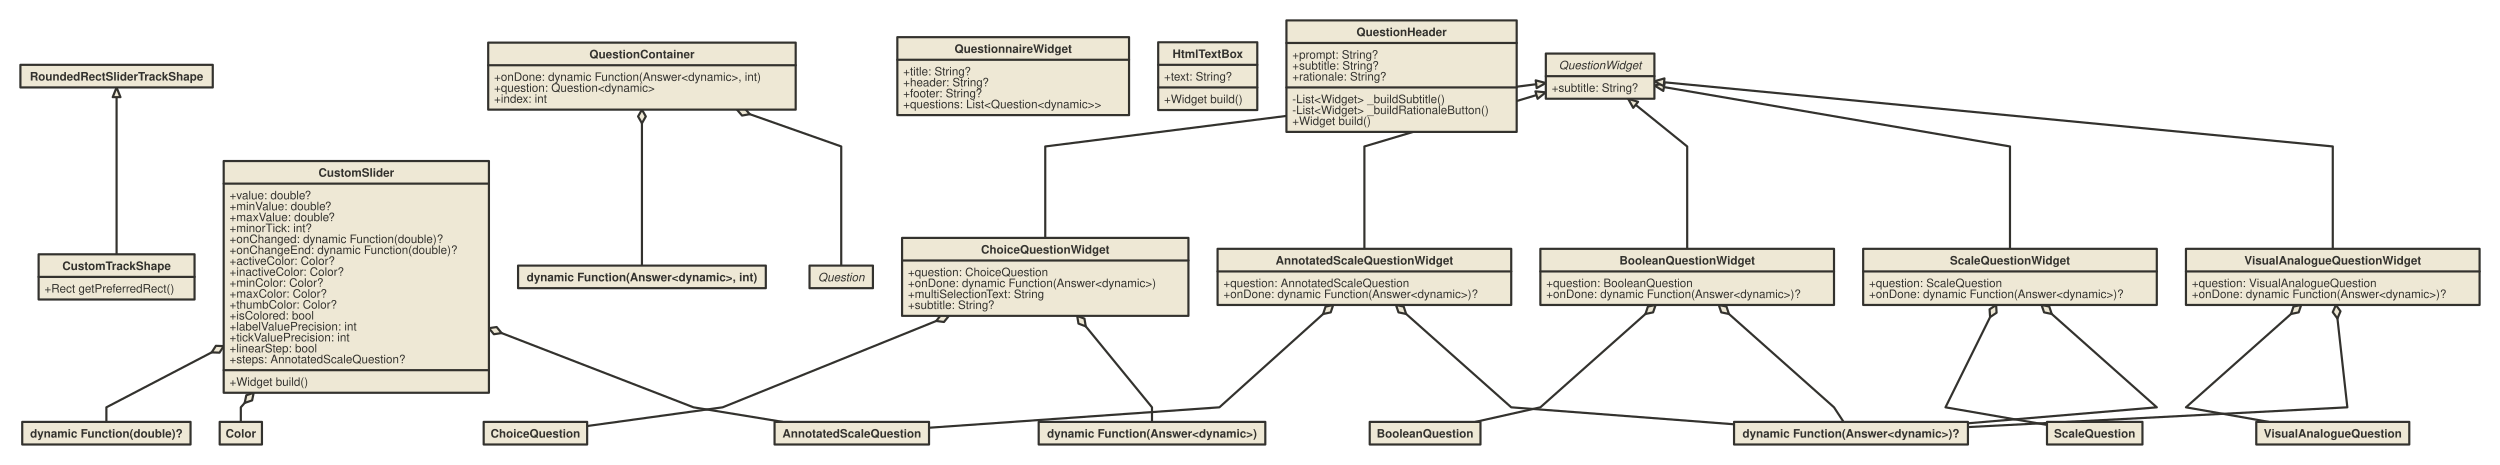
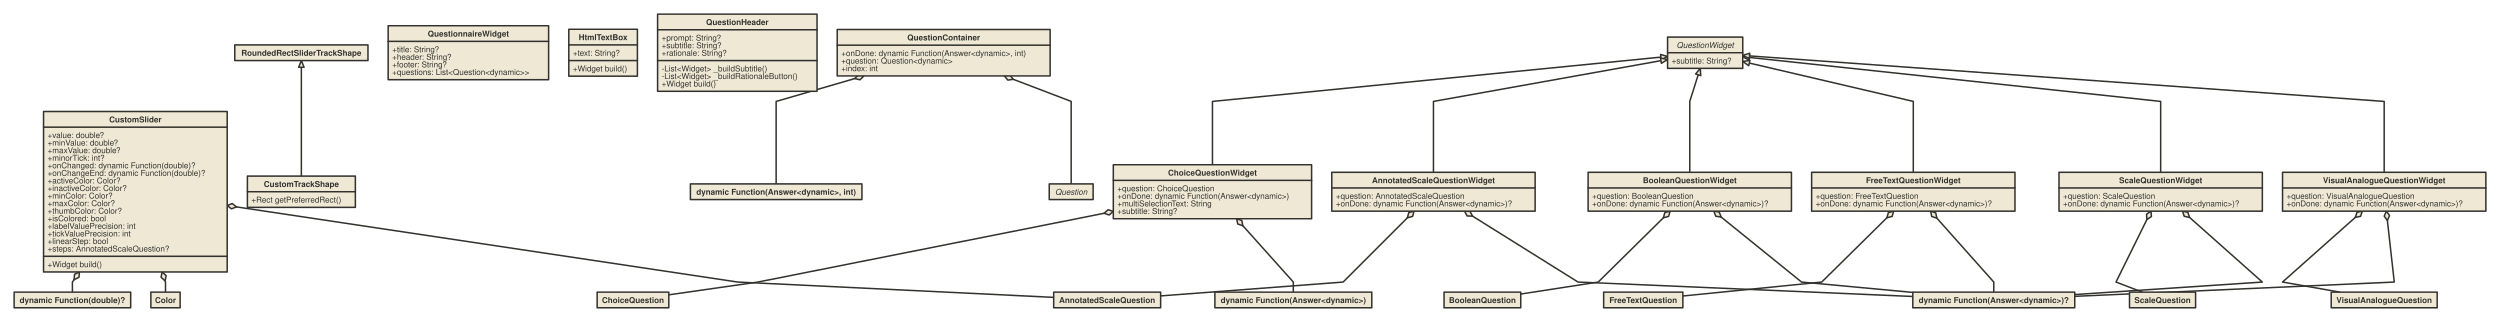
- <svg xmlns="http://www.w3.org/2000/svg" version="1.1" baseProfile="full" width="3431.0" height="638.0" viewbox="0 0 3431 638">
+ <svg xmlns="http://www.w3.org/2000/svg" version="1.1" baseProfile="full" width="4954.8" height="638.0" viewbox="0 0 4954.75 638">
  <g stroke-width="1.0" text-align="left" font="12pt Helvetica, Arial, sans-serif" font-size="12pt" font-family="Helvetica" font-weight="bold" font-style="normal">
    <g font-family="Helvetica" font-size="12pt" font-weight="bold" font-style="normal" stroke-width="3.0" stroke-linejoin="round" stroke-linecap="round" stroke="#33322E">
      <g stroke="transparent" fill="transparent">
-         <rect x="0.0" y="0.0" height="638.0" width="3431.0" stroke="none" />
+         <rect x="0.0" y="0.0" height="638.0" width="4954.8" stroke="none" />
      </g>
      <g transform="translate(8, 8)" fill="#33322E">
        <g transform="translate(20, 20)" fill="#eee8d5" font-family="Helvetica" font-size="12pt" font-weight="normal" font-style="normal">
-           <path d="M1256.9 412.5 L963.75 531 L777.75 556.693 L777.8 556.7 " fill="none" />
-           <g fill="#eee8d5">
-             <path d="M1267.5 413.9 L1256.9 412.5 L1263.5 404.1 L1274.2 405.5 Z" />
-           </g>
-           <path d="M1462.1 419.9 L1553 531 L1553 551 L1553.0 551.0 " fill="none" />
-           <g fill="#eee8d5">
-             <path d="M1460.3 409.3 L1462.1 419.9 L1452.1 416.1 L1450.3 405.5 Z" />
-           </g>
-           <path d="M2080.3 87.6 L1406.5 173 L1406.5 298.5 L1406.5 298.5 " fill="none" />
-           <path d="M2080.9 92.9 L2080.3 87.6 L2079.6 82.3 L2093.5 85.9 Z" />
-           <path d="M262.5 455.6 L118 531 L118 551 L118.0 551.0 " fill="none" />
-           <g fill="#eee8d5">
-             <path d="M273.2 456.0 L262.5 455.6 L268.3 446.6 L279.0 447.0 Z" />
-           </g>
-           <path d="M307.8 525.0 L302.5 531 L302.5 551 L302.5 551.0 " fill="none" />
-           <g fill="#eee8d5">
-             <path d="M318.0 521.5 L307.8 525.0 L310.0 514.5 L320.2 511.0 Z" />
-           </g>
-           <path d="M660.4 429.1 L923.75 531 L1046.144 551 L1046.1 551.0 " fill="none" />
-           <g fill="#eee8d5">
-             <path d="M653.6 420.8 L660.4 429.1 L649.8 430.7 L643.0 422.4 Z" />
-           </g>
-           <path d="M132.0 105.3 L132 173 L132 321 L132.0 321.0 " fill="none" />
-           <path d="M137.3 105.3 L132.0 105.3 L126.7 105.3 L132.0 92.0 Z" />
-           <path d="M853.0 141.2 L853 173 L853 336.5 L853.0 336.5 " fill="none" />
-           <g fill="#eee8d5">
-             <path d="M858.3 131.8 L853.0 141.2 L847.7 131.8 L853.0 122.5 Z" />
-           </g>
-           <path d="M1001.0 128.7 L1126.5 173 L1126.5 336.5 L1126.5 336.5 " fill="none" />
-           <g fill="#eee8d5">
-             <path d="M993.9 120.6 L1001.0 128.7 L990.4 130.6 L983.4 122.5 Z" />
-           </g>
-           <path d="M1787.8 403.0 L1645.5 531 L1247 559.041 L1247.0 559.0 " fill="none" />
-           <g fill="#eee8d5">
-             <path d="M1798.3 400.7 L1787.8 403.0 L1791.2 392.8 L1801.7 390.5 Z" />
-           </g>
-           <path d="M1901.8 402.9 L2046 531 L2351.75 554.28 L2351.8 554.3 " fill="none" />
-           <g fill="#eee8d5">
-             <path d="M1898.4 392.7 L1901.8 402.9 L1891.3 400.7 L1887.8 390.5 Z" />
-           </g>
-           <path d="M2080.7 102.5 L1844.5 173 L1844.5 313.5 L1844.5 313.5 " fill="none" />
-           <path d="M2082.2 107.6 L2080.7 102.5 L2079.2 97.4 L2093.5 98.7 Z" />
-           <path d="M2230.2 402.9 L2086 531 L1996.845 551 L1996.8 551.0 " fill="none" />
-           <g fill="#eee8d5">
-             <path d="M2240.7 400.7 L2230.2 402.9 L2233.6 392.7 L2244.2 390.5 Z" />
-           </g>
-           <path d="M2344.8 402.9 L2489 531 L2502.099 551 L2502.1 551.0 " fill="none" />
-           <g fill="#eee8d5">
-             <path d="M2341.4 392.7 L2344.8 402.9 L2334.3 400.7 L2330.8 390.5 Z" />
-           </g>
-           <path d="M2216.8 115.9 L2287.5 173 L2287.5 313.5 L2287.5 313.5 " fill="none" />
-           <path d="M2220.1 111.7 L2216.8 115.9 L2213.4 120.0 L2206.4 107.5 Z" />
-           <path d="M2703.2 407.2 L2642 531 L2781.25 555.143 L2781.3 555.1 " fill="none" />
-           <g fill="#eee8d5">
-             <path d="M2712.1 401.2 L2703.2 407.2 L2702.5 396.5 L2711.5 390.5 Z" />
-           </g>
-           <path d="M2787.8 402.9 L2932 531 L2672.75 552.926 L2672.8 552.9 " fill="none" />
-           <g fill="#eee8d5">
-             <path d="M2784.4 392.7 L2787.8 402.9 L2777.3 400.7 L2773.8 390.5 Z" />
-           </g>
-           <path d="M2255.6 91.5 L2730.5 173 L2730.5 313.5 L2730.5 313.5 " fill="none" />
-           <path d="M2256.5 86.3 L2255.6 91.5 L2254.7 96.8 L2242.5 89.3 Z" />
-           <path d="M3116.2 402.9 L2972 531 L3085.521 551 L3085.5 551.0 " fill="none" />
-           <g fill="#eee8d5">
-             <path d="M3126.7 400.7 L3116.2 402.9 L3119.6 392.7 L3130.2 390.5 Z" />
-           </g>
-           <path d="M3179.9 409.1 L3193.5 531 L2672.75 558.136 L2672.8 558.1 " fill="none" />
-           <g fill="#eee8d5">
-             <path d="M3184.1 399.2 L3179.9 409.1 L3173.5 400.4 L3177.8 390.5 Z" />
-           </g>
-           <path d="M2255.8 84.9 L3173.5 173 L3173.5 313.5 L3173.5 313.5 " fill="none" />
-           <path d="M2256.3 79.6 L2255.8 84.9 L2255.3 90.2 L2242.5 83.6 Z" />
-           <g data-name="ChoiceQuestionWidget">
-             <g fill="#eee8d5" stroke="#33322E" data-name="ChoiceQuestionWidget">
-               <rect x="1210.0" y="298.5" height="107.0" width="393.0" data-name="ChoiceQuestionWidget" />
-               <path d="M1210.0 329.5 L1603.0 329.5" fill="none" data-name="ChoiceQuestionWidget" />
-             </g>
-             <g transform="translate(1210, 298.5)" font-family="Helvetica" font-size="12pt" font-weight="bold" font-style="normal" data-name="ChoiceQuestionWidget">
-               <g transform="translate(8, 8)" fill="#33322E" text-align="center" data-name="ChoiceQuestionWidget">
-                 <text x="188.5" y="13.5" stroke="none" text-anchor="middle" data-name="ChoiceQuestionWidget">ChoiceQuestionWidget</text>
-               </g>
-             </g>
-             <g transform="translate(1210, 329.5)" font-family="Helvetica" font-size="12pt" font-weight="normal" font-style="normal" data-name="ChoiceQuestionWidget">
-               <g transform="translate(8, 8)" fill="#33322E" text-align="left" data-name="ChoiceQuestionWidget">
-                 <text x="0.0" y="13.5" stroke="none" data-name="ChoiceQuestionWidget">+question: ChoiceQuestion</text>
-                 <text x="0.0" y="28.5" stroke="none" data-name="ChoiceQuestionWidget">+onDone: dynamic Function(Answer&lt;dynamic&gt;)</text>
-                 <text x="0.0" y="43.5" stroke="none" data-name="ChoiceQuestionWidget">+multiSelectionText: String</text>
-                 <text x="0.0" y="58.5" stroke="none" data-name="ChoiceQuestionWidget">+subtitle: String?</text>
-               </g>
-             </g>
-           </g>
-           <g data-name="ChoiceQuestion">
-             <g fill="#eee8d5" stroke="#33322E" data-name="ChoiceQuestion">
-               <rect x="635.8" y="551.0" height="31.0" width="142.0" data-name="ChoiceQuestion" />
-             </g>
-             <g transform="translate(635.75, 551)" font-family="Helvetica" font-size="12pt" font-weight="bold" font-style="normal" data-name="ChoiceQuestion">
-               <g transform="translate(8, 8)" fill="#33322E" text-align="center" data-name="ChoiceQuestion">
-                 <text x="63.0" y="13.5" stroke="none" text-anchor="middle" data-name="ChoiceQuestion">ChoiceQuestion</text>
-               </g>
-             </g>
-           </g>
-           <g data-name="dynamic Function(Answer&lt;dynamic&gt;)">
-             <g fill="#eee8d5" stroke="#33322E" data-name="dynamic Function(Answer&lt;dynamic&gt;)">
-               <rect x="1397.5" y="551.0" height="31.0" width="311.0" data-name="dynamic Function(Answer&lt;dynamic&gt;)" />
-             </g>
-             <g transform="translate(1397.5, 551)" font-family="Helvetica" font-size="12pt" font-weight="bold" font-style="normal" data-name="dynamic Function(Answer&lt;dynamic&gt;)">
-               <g transform="translate(8, 8)" fill="#33322E" text-align="center" data-name="dynamic Function(Answer&lt;dynamic&gt;)">
-                 <text x="147.5" y="13.5" stroke="none" text-anchor="middle" data-name="dynamic Function(Answer&lt;dynamic&gt;)">dynamic Function(Answer&lt;dynamic&gt;)</text>
-               </g>
-             </g>
-           </g>
-           <g data-name="QuestionWidget">
-             <g fill="#eee8d5" stroke="#33322E" data-name="QuestionWidget">
-               <rect x="2093.5" y="45.5" height="62.0" width="149.0" data-name="QuestionWidget" />
-               <path d="M2093.5 76.5 L2242.5 76.5" fill="none" data-name="QuestionWidget" />
-             </g>
-             <g transform="translate(2093.5, 45.5)" font-family="Helvetica" font-size="12pt" font-weight="normal" font-style="italic" data-name="QuestionWidget">
-               <g transform="translate(8, 8)" fill="#33322E" text-align="center" data-name="QuestionWidget">
-                 <text x="66.5" y="13.5" stroke="none" text-anchor="middle" data-name="QuestionWidget">QuestionWidget</text>
-               </g>
-             </g>
-             <g transform="translate(2093.5, 76.5)" font-family="Helvetica" font-size="12pt" font-weight="normal" font-style="normal" data-name="QuestionWidget">
-               <g transform="translate(8, 8)" fill="#33322E" text-align="left" data-name="QuestionWidget">
-                 <text x="0.0" y="13.5" stroke="none" data-name="QuestionWidget">+subtitle: String?</text>
-               </g>
-             </g>
-           </g>
+           <path d="M118.8 526.3 L115.5 531 L115.5 551 L115.5 551.0 " fill="none" />
+           <g fill="#eee8d5">
+             <path d="M128.5 521.7 L118.8 526.3 L119.7 515.6 L129.4 511.0 Z" />
+           </g>
+           <path d="M299.2 528.7 L300 531 L300 551 L300.0 551.0 " fill="none" />
+           <g fill="#eee8d5">
+             <path d="M301.3 518.2 L299.2 528.7 L291.2 521.5 L293.3 511.0 Z" />
+           </g>
+           <path d="M440.7 382.1 L1434 531 L2060.25 561.361 L2060.3 561.4 " fill="none" />
+           <g fill="#eee8d5">
+             <path d="M432.3 375.4 L440.7 382.1 L430.7 385.9 L422.3 379.3 Z" />
+           </g>
+           <path d="M569.3 105.3 L569.25 173 L569.25 321 L569.3 321.0 " fill="none" />
+           <path d="M574.6 105.3 L569.3 105.3 L563.9 105.3 L569.3 92.0 Z" />
+           <path d="M1666.1 127.7 L1510.25 173 L1510.25 336.5 L1510.3 336.5 " fill="none" />
+           <g fill="#eee8d5">
+             <path d="M1676.5 130.2 L1666.1 127.7 L1673.5 120.0 L1684.0 122.5 Z" />
+           </g>
+           <path d="M1980.2 129.2 L2095 173 L2095 336.5 L2095.0 336.5 " fill="none" />
+           <g fill="#eee8d5">
+             <path d="M1973.4 120.8 L1980.2 129.2 L1969.5 130.8 L1962.7 122.5 Z" />
+           </g>
+           <path d="M2160.2 394.7 L1474 531 L1297.5 556.316 L1297.5 556.3 " fill="none" />
+           <g fill="#eee8d5">
+             <path d="M2170.4 398.1 L2160.2 394.7 L2168.3 387.6 L2178.5 391.0 Z" />
+           </g>
+           <path d="M2435.3 419.4 L2535.25 531 L2535.25 551 L2535.3 551.0 " fill="none" />
+           <g fill="#eee8d5">
+             <path d="M2433.1 408.9 L2435.3 419.4 L2425.1 416.0 L2422.9 405.5 Z" />
+           </g>
+           <path d="M3263.7 85.2 L2375 173 L2375 298.5 L2375.0 298.5 " fill="none" />
+           <path d="M3264.3 90.5 L3263.7 85.2 L3263.2 79.9 L3277.0 83.9 Z" />
+           <path d="M2761.3 403.7 L2634 531 L2272.25 558.455 L2272.3 558.5 " fill="none" />
+           <g fill="#eee8d5">
+             <path d="M2771.7 400.9 L2761.3 403.7 L2764.1 393.3 L2774.5 390.5 Z" />
+           </g>
+           <path d="M2890.5 400.4 L3099.5 531 L3763 559.585 L3763.0 559.6 " fill="none" />
+           <g fill="#eee8d5">
+             <path d="M2885.4 390.9 L2890.5 400.4 L2879.7 400.0 L2874.6 390.5 Z" />
+           </g>
+           <path d="M3263.9 92.2 L2813 173 L2813 313.5 L2813.0 313.5 " fill="none" />
+           <path d="M3264.8 97.5 L3263.9 92.2 L3262.9 87.0 L3277.0 89.9 Z" />
+           <path d="M3268.7 403.6 L3139.5 531 L2986 554.744 L2986.0 554.7 " fill="none" />
+           <g fill="#eee8d5">
+             <path d="M3279.1 400.9 L3268.7 403.6 L3271.6 393.3 L3282.0 390.5 Z" />
+           </g>
+           <path d="M3383.2 402.2 L3542.5 531 L3763 551.545 L3763.0 551.5 " fill="none" />
+           <g fill="#eee8d5">
+             <path d="M3379.3 392.2 L3383.2 402.2 L3372.5 400.5 L3368.6 390.5 Z" />
+           </g>
+           <path d="M3337.7 120.2 L3321 173 L3321 313.5 L3321.0 313.5 " fill="none" />
+           <path d="M3342.8 121.8 L3337.7 120.2 L3332.6 118.6 L3341.7 107.5 Z" />
+           <path d="M3711.7 403.6 L3582.5 531 L3307.25 558.622 L3307.3 558.6 " fill="none" />
+           <g fill="#eee8d5">
+             <path d="M3722.1 400.9 L3711.7 403.6 L3714.6 393.3 L3725.0 390.5 Z" />
+           </g>
+           <path d="M3810.7 404.4 L3923.5 531 L3923.5 551 L3923.5 551.0 " fill="none" />
+           <g fill="#eee8d5">
+             <path d="M3808.5 393.9 L3810.7 404.4 L3800.5 401.0 L3798.3 390.5 Z" />
+           </g>
+           <path d="M3439.0 97.0 L3764 173 L3764 313.5 L3764.0 313.5 " fill="none" />
+           <path d="M3440.2 91.8 L3439.0 97.0 L3437.8 102.2 L3426.0 93.9 Z" />
+           <path d="M4226.9 407.2 L4165.75 531 L4217.722 551 L4217.7 551.0 " fill="none" />
+           <g fill="#eee8d5">
+             <path d="M4235.9 401.2 L4226.9 407.2 L4226.3 396.5 L4235.2 390.5 Z" />
+           </g>
+           <path d="M4311.5 402.9 L4455.75 531 L4084 555.795 L4084.0 555.8 " fill="none" />
+           <g fill="#eee8d5">
+             <path d="M4308.1 392.7 L4311.5 402.9 L4301.0 400.7 L4297.6 390.5 Z" />
+           </g>
+           <path d="M3439.3 85.9 L4254.25 173 L4254.25 313.5 L4254.3 313.5 " fill="none" />
+           <path d="M3439.8 80.6 L3439.3 85.9 L3438.7 91.2 L3426.0 84.5 Z" />
+           <path d="M4640.0 402.9 L4495.75 531 L4609.271 551 L4609.3 551.0 " fill="none" />
+           <g fill="#eee8d5">
+             <path d="M4650.5 400.7 L4640.0 402.9 L4643.4 392.7 L4653.9 390.5 Z" />
+           </g>
+           <path d="M4703.6 409.1 L4717.25 531 L4084 559.322 L4084.0 559.3 " fill="none" />
+           <g fill="#eee8d5">
+             <path d="M4707.9 399.2 L4703.6 409.1 L4697.3 400.4 L4701.6 390.5 Z" />
+           </g>
+           <path d="M3439.3 82.8 L4697.25 173 L4697.25 313.5 L4697.3 313.5 " fill="none" />
+           <path d="M3439.7 77.5 L3439.3 82.8 L3438.9 88.1 L3426.0 81.8 Z" />
          <g data-name="CustomSlider">
            <g fill="#eee8d5" stroke="#33322E" data-name="CustomSlider">
-               <rect x="279.0" y="193.0" height="318.0" width="364.0" data-name="CustomSlider" />
-               <path d="M279.0 224.0 L643.0 224.0" fill="none" data-name="CustomSlider" />
-               <path d="M279.0 480.0 L643.0 480.0" fill="none" data-name="CustomSlider" />
-             </g>
-             <g transform="translate(279, 193)" font-family="Helvetica" font-size="12pt" font-weight="bold" font-style="normal" data-name="CustomSlider">
+               <rect x="58.3" y="193.0" height="318.0" width="364.0" data-name="CustomSlider" />
+               <path d="M58.3 224.0 L422.3 224.0" fill="none" data-name="CustomSlider" />
+               <path d="M58.3 480.0 L422.3 480.0" fill="none" data-name="CustomSlider" />
+             </g>
+             <g transform="translate(58.25, 193)" font-family="Helvetica" font-size="12pt" font-weight="bold" font-style="normal" data-name="CustomSlider">
              <g transform="translate(8, 8)" fill="#33322E" text-align="center" data-name="CustomSlider">
                <text x="174.0" y="13.5" stroke="none" text-anchor="middle" data-name="CustomSlider">CustomSlider</text>
              </g>
            </g>
-             <g transform="translate(279, 224)" font-family="Helvetica" font-size="12pt" font-weight="normal" font-style="normal" data-name="CustomSlider">
+             <g transform="translate(58.25, 224)" font-family="Helvetica" font-size="12pt" font-weight="normal" font-style="normal" data-name="CustomSlider">
              <g transform="translate(8, 8)" fill="#33322E" text-align="left" data-name="CustomSlider">
                <text x="0.0" y="13.5" stroke="none" data-name="CustomSlider">+value: double?</text>
                <text x="0.0" y="28.5" stroke="none" data-name="CustomSlider">+minValue: double?</text>
                <text x="0.0" y="43.5" stroke="none" data-name="CustomSlider">+maxValue: double?</text>
                <text x="0.0" y="58.5" stroke="none" data-name="CustomSlider">+minorTick: int?</text>
                <text x="0.0" y="73.5" stroke="none" data-name="CustomSlider">+onChanged: dynamic Function(double)?</text>
                <text x="0.0" y="88.5" stroke="none" data-name="CustomSlider">+onChangeEnd: dynamic Function(double)?</text>
                <text x="0.0" y="103.5" stroke="none" data-name="CustomSlider">+activeColor: Color?</text>
                <text x="0.0" y="118.5" stroke="none" data-name="CustomSlider">+inactiveColor: Color?</text>
                <text x="0.0" y="133.5" stroke="none" data-name="CustomSlider">+minColor: Color?</text>
                <text x="0.0" y="148.5" stroke="none" data-name="CustomSlider">+maxColor: Color?</text>
                <text x="0.0" y="163.5" stroke="none" data-name="CustomSlider">+thumbColor: Color?</text>
                <text x="0.0" y="178.5" stroke="none" data-name="CustomSlider">+isColored: bool</text>
                <text x="0.0" y="193.5" stroke="none" data-name="CustomSlider">+labelValuePrecision: int</text>
                <text x="0.0" y="208.5" stroke="none" data-name="CustomSlider">+tickValuePrecision: int</text>
                <text x="0.0" y="223.5" stroke="none" data-name="CustomSlider">+linearStep: bool</text>
                <text x="0.0" y="238.5" stroke="none" data-name="CustomSlider">+steps: AnnotatedScaleQuestion?</text>
              </g>
            </g>
-             <g transform="translate(279, 480)" font-family="Helvetica" font-size="12pt" font-weight="normal" font-style="normal" data-name="CustomSlider">
+             <g transform="translate(58.25, 480)" font-family="Helvetica" font-size="12pt" font-weight="normal" font-style="normal" data-name="CustomSlider">
              <g transform="translate(8, 8)" fill="#33322E" text-align="left" data-name="CustomSlider">
                <text x="0.0" y="13.5" stroke="none" data-name="CustomSlider">+Widget build()</text>
              </g>
            </g>
          </g>
          <g data-name="dynamic Function(double)?">
            <g fill="#eee8d5" stroke="#33322E" data-name="dynamic Function(double)?">
-               <rect x="2.5" y="551.0" height="31.0" width="231.0" data-name="dynamic Function(double)?" />
-             </g>
-             <g transform="translate(2.5, 551)" font-family="Helvetica" font-size="12pt" font-weight="bold" font-style="normal" data-name="dynamic Function(double)?">
+               <rect x="0.0" y="551.0" height="31.0" width="231.0" data-name="dynamic Function(double)?" />
+             </g>
+             <g transform="translate(0, 551)" font-family="Helvetica" font-size="12pt" font-weight="bold" font-style="normal" data-name="dynamic Function(double)?">
              <g transform="translate(8, 8)" fill="#33322E" text-align="center" data-name="dynamic Function(double)?">
                <text x="107.5" y="13.5" stroke="none" text-anchor="middle" data-name="dynamic Function(double)?">dynamic Function(double)?</text>
              </g>
            </g>
          </g>
          <g data-name="Color">
            <g fill="#eee8d5" stroke="#33322E" data-name="Color">
-               <rect x="273.5" y="551.0" height="31.0" width="58.0" data-name="Color" />
-             </g>
-             <g transform="translate(273.5, 551)" font-family="Helvetica" font-size="12pt" font-weight="bold" font-style="normal" data-name="Color">
+               <rect x="271.0" y="551.0" height="31.0" width="58.0" data-name="Color" />
+             </g>
+             <g transform="translate(271, 551)" font-family="Helvetica" font-size="12pt" font-weight="bold" font-style="normal" data-name="Color">
              <g transform="translate(8, 8)" fill="#33322E" text-align="center" data-name="Color">
                <text x="21.0" y="13.5" stroke="none" text-anchor="middle" data-name="Color">Color</text>
              </g>
            </g>
          </g>
          <g data-name="AnnotatedScaleQuestion">
            <g fill="#eee8d5" stroke="#33322E" data-name="AnnotatedScaleQuestion">
-               <rect x="1035.0" y="551.0" height="31.0" width="212.0" data-name="AnnotatedScaleQuestion" />
-             </g>
-             <g transform="translate(1035, 551)" font-family="Helvetica" font-size="12pt" font-weight="bold" font-style="normal" data-name="AnnotatedScaleQuestion">
+               <rect x="2060.3" y="551.0" height="31.0" width="212.0" data-name="AnnotatedScaleQuestion" />
+             </g>
+             <g transform="translate(2060.25, 551)" font-family="Helvetica" font-size="12pt" font-weight="bold" font-style="normal" data-name="AnnotatedScaleQuestion">
              <g transform="translate(8, 8)" fill="#33322E" text-align="center" data-name="AnnotatedScaleQuestion">
                <text x="98.0" y="13.5" stroke="none" text-anchor="middle" data-name="AnnotatedScaleQuestion">AnnotatedScaleQuestion</text>
              </g>
            </g>
          </g>
          <g data-name="CustomTrackShape">
            <g fill="#eee8d5" stroke="#33322E" data-name="CustomTrackShape">
-               <rect x="25.0" y="321.0" height="62.0" width="214.0" data-name="CustomTrackShape" />
-               <path d="M25.0 352.0 L239.0 352.0" fill="none" data-name="CustomTrackShape" />
-             </g>
-             <g transform="translate(25, 321)" font-family="Helvetica" font-size="12pt" font-weight="bold" font-style="normal" data-name="CustomTrackShape">
+               <rect x="462.3" y="321.0" height="62.0" width="214.0" data-name="CustomTrackShape" />
+               <path d="M462.3 352.0 L676.3 352.0" fill="none" data-name="CustomTrackShape" />
+             </g>
+             <g transform="translate(462.25, 321)" font-family="Helvetica" font-size="12pt" font-weight="bold" font-style="normal" data-name="CustomTrackShape">
              <g transform="translate(8, 8)" fill="#33322E" text-align="center" data-name="CustomTrackShape">
                <text x="99.0" y="13.5" stroke="none" text-anchor="middle" data-name="CustomTrackShape">CustomTrackShape</text>
              </g>
            </g>
-             <g transform="translate(25, 352)" font-family="Helvetica" font-size="12pt" font-weight="normal" font-style="normal" data-name="CustomTrackShape">
+             <g transform="translate(462.25, 352)" font-family="Helvetica" font-size="12pt" font-weight="normal" font-style="normal" data-name="CustomTrackShape">
              <g transform="translate(8, 8)" fill="#33322E" text-align="left" data-name="CustomTrackShape">
                <text x="0.0" y="13.5" stroke="none" data-name="CustomTrackShape">+Rect getPreferredRect()</text>
              </g>
            </g>
          </g>
          <g data-name="RoundedRectSliderTrackShape">
            <g fill="#eee8d5" stroke="#33322E" data-name="RoundedRectSliderTrackShape">
-               <rect x="0.0" y="61.0" height="31.0" width="264.0" data-name="RoundedRectSliderTrackShape" />
-             </g>
-             <g transform="translate(0, 61)" font-family="Helvetica" font-size="12pt" font-weight="bold" font-style="normal" data-name="RoundedRectSliderTrackShape">
+               <rect x="437.3" y="61.0" height="31.0" width="264.0" data-name="RoundedRectSliderTrackShape" />
+             </g>
+             <g transform="translate(437.25, 61)" font-family="Helvetica" font-size="12pt" font-weight="bold" font-style="normal" data-name="RoundedRectSliderTrackShape">
              <g transform="translate(8, 8)" fill="#33322E" text-align="center" data-name="RoundedRectSliderTrackShape">
                <text x="124.0" y="13.5" stroke="none" text-anchor="middle" data-name="RoundedRectSliderTrackShape">RoundedRectSliderTrackShape</text>
              </g>
            </g>
          </g>
          <g data-name="QuestionnaireWidget">
            <g fill="#eee8d5" stroke="#33322E" data-name="QuestionnaireWidget">
-               <rect x="1203.5" y="23.0" height="107.0" width="318.0" data-name="QuestionnaireWidget" />
-               <path d="M1203.5 54.0 L1521.5 54.0" fill="none" data-name="QuestionnaireWidget" />
-             </g>
-             <g transform="translate(1203.5, 23)" font-family="Helvetica" font-size="12pt" font-weight="bold" font-style="normal" data-name="QuestionnaireWidget">
+               <rect x="741.3" y="23.0" height="107.0" width="318.0" data-name="QuestionnaireWidget" />
+               <path d="M741.3 54.0 L1059.3 54.0" fill="none" data-name="QuestionnaireWidget" />
+             </g>
+             <g transform="translate(741.25, 23)" font-family="Helvetica" font-size="12pt" font-weight="bold" font-style="normal" data-name="QuestionnaireWidget">
              <g transform="translate(8, 8)" fill="#33322E" text-align="center" data-name="QuestionnaireWidget">
                <text x="151.0" y="13.5" stroke="none" text-anchor="middle" data-name="QuestionnaireWidget">QuestionnaireWidget</text>
              </g>
            </g>
-             <g transform="translate(1203.5, 54)" font-family="Helvetica" font-size="12pt" font-weight="normal" font-style="normal" data-name="QuestionnaireWidget">
+             <g transform="translate(741.25, 54)" font-family="Helvetica" font-size="12pt" font-weight="normal" font-style="normal" data-name="QuestionnaireWidget">
              <g transform="translate(8, 8)" fill="#33322E" text-align="left" data-name="QuestionnaireWidget">
                <text x="0.0" y="13.5" stroke="none" data-name="QuestionnaireWidget">+title: String?</text>
                <text x="0.0" y="28.5" stroke="none" data-name="QuestionnaireWidget">+header: String?</text>
                <text x="0.0" y="43.5" stroke="none" data-name="QuestionnaireWidget">+footer: String?</text>
                <text x="0.0" y="58.5" stroke="none" data-name="QuestionnaireWidget">+questions: List&lt;Question&lt;dynamic&gt;&gt;</text>
              </g>
            </g>
          </g>
          <g data-name="HtmlTextBox">
            <g fill="#eee8d5" stroke="#33322E" data-name="HtmlTextBox">
-               <rect x="1561.5" y="30.0" height="93.0" width="136.0" data-name="HtmlTextBox" />
-               <path d="M1561.5 61.0 L1697.5 61.0" fill="none" data-name="HtmlTextBox" />
-               <path d="M1561.5 92.0 L1697.5 92.0" fill="none" data-name="HtmlTextBox" />
-             </g>
-             <g transform="translate(1561.5, 30)" font-family="Helvetica" font-size="12pt" font-weight="bold" font-style="normal" data-name="HtmlTextBox">
+               <rect x="1099.3" y="30.0" height="93.0" width="136.0" data-name="HtmlTextBox" />
+               <path d="M1099.3 61.0 L1235.3 61.0" fill="none" data-name="HtmlTextBox" />
+               <path d="M1099.3 92.0 L1235.3 92.0" fill="none" data-name="HtmlTextBox" />
+             </g>
+             <g transform="translate(1099.25, 30)" font-family="Helvetica" font-size="12pt" font-weight="bold" font-style="normal" data-name="HtmlTextBox">
              <g transform="translate(8, 8)" fill="#33322E" text-align="center" data-name="HtmlTextBox">
                <text x="60.0" y="13.5" stroke="none" text-anchor="middle" data-name="HtmlTextBox">HtmlTextBox</text>
              </g>
            </g>
-             <g transform="translate(1561.5, 61)" font-family="Helvetica" font-size="12pt" font-weight="normal" font-style="normal" data-name="HtmlTextBox">
+             <g transform="translate(1099.25, 61)" font-family="Helvetica" font-size="12pt" font-weight="normal" font-style="normal" data-name="HtmlTextBox">
              <g transform="translate(8, 8)" fill="#33322E" text-align="left" data-name="HtmlTextBox">
                <text x="0.0" y="13.5" stroke="none" data-name="HtmlTextBox">+text: String?</text>
              </g>
            </g>
-             <g transform="translate(1561.5, 92)" font-family="Helvetica" font-size="12pt" font-weight="normal" font-style="normal" data-name="HtmlTextBox">
+             <g transform="translate(1099.25, 92)" font-family="Helvetica" font-size="12pt" font-weight="normal" font-style="normal" data-name="HtmlTextBox">
              <g transform="translate(8, 8)" fill="#33322E" text-align="left" data-name="HtmlTextBox">
                <text x="0.0" y="13.5" stroke="none" data-name="HtmlTextBox">+Widget build()</text>
              </g>
            </g>
          </g>
          <g data-name="QuestionHeader">
            <g fill="#eee8d5" stroke="#33322E" data-name="QuestionHeader">
-               <rect x="1737.5" y="0.0" height="153.0" width="316.0" data-name="QuestionHeader" />
-               <path d="M1737.5 31.0 L2053.5 31.0" fill="none" data-name="QuestionHeader" />
-               <path d="M1737.5 92.0 L2053.5 92.0" fill="none" data-name="QuestionHeader" />
-             </g>
-             <g transform="translate(1737.5, 0)" font-family="Helvetica" font-size="12pt" font-weight="bold" font-style="normal" data-name="QuestionHeader">
+               <rect x="1275.3" y="0.0" height="153.0" width="316.0" data-name="QuestionHeader" />
+               <path d="M1275.3 31.0 L1591.3 31.0" fill="none" data-name="QuestionHeader" />
+               <path d="M1275.3 92.0 L1591.3 92.0" fill="none" data-name="QuestionHeader" />
+             </g>
+             <g transform="translate(1275.25, 0)" font-family="Helvetica" font-size="12pt" font-weight="bold" font-style="normal" data-name="QuestionHeader">
              <g transform="translate(8, 8)" fill="#33322E" text-align="center" data-name="QuestionHeader">
                <text x="150.0" y="13.5" stroke="none" text-anchor="middle" data-name="QuestionHeader">QuestionHeader</text>
              </g>
            </g>
-             <g transform="translate(1737.5, 31)" font-family="Helvetica" font-size="12pt" font-weight="normal" font-style="normal" data-name="QuestionHeader">
+             <g transform="translate(1275.25, 31)" font-family="Helvetica" font-size="12pt" font-weight="normal" font-style="normal" data-name="QuestionHeader">
              <g transform="translate(8, 8)" fill="#33322E" text-align="left" data-name="QuestionHeader">
                <text x="0.0" y="13.5" stroke="none" data-name="QuestionHeader">+prompt: String?</text>
                <text x="0.0" y="28.5" stroke="none" data-name="QuestionHeader">+subtitle: String?</text>
                <text x="0.0" y="43.5" stroke="none" data-name="QuestionHeader">+rationale: String?</text>
              </g>
            </g>
-             <g transform="translate(1737.5, 92)" font-family="Helvetica" font-size="12pt" font-weight="normal" font-style="normal" data-name="QuestionHeader">
+             <g transform="translate(1275.25, 92)" font-family="Helvetica" font-size="12pt" font-weight="normal" font-style="normal" data-name="QuestionHeader">
              <g transform="translate(8, 8)" fill="#33322E" text-align="left" data-name="QuestionHeader">
                <text x="0.0" y="13.5" stroke="none" data-name="QuestionHeader">-List&lt;Widget&gt; _buildSubtitle()</text>
                <text x="0.0" y="28.5" stroke="none" data-name="QuestionHeader">-List&lt;Widget&gt; _buildRationaleButton()</text>
                <text x="0.0" y="43.5" stroke="none" data-name="QuestionHeader">+Widget build()</text>
              </g>
            </g>
          </g>
          <g data-name="QuestionContainer">
            <g fill="#eee8d5" stroke="#33322E" data-name="QuestionContainer">
-               <rect x="642.0" y="30.5" height="92.0" width="422.0" data-name="QuestionContainer" />
-               <path d="M642.0 61.5 L1064.0 61.5" fill="none" data-name="QuestionContainer" />
-             </g>
-             <g transform="translate(642, 30.5)" font-family="Helvetica" font-size="12pt" font-weight="bold" font-style="normal" data-name="QuestionContainer">
+               <rect x="1631.3" y="30.5" height="92.0" width="422.0" data-name="QuestionContainer" />
+               <path d="M1631.3 61.5 L2053.3 61.5" fill="none" data-name="QuestionContainer" />
+             </g>
+             <g transform="translate(1631.25, 30.5)" font-family="Helvetica" font-size="12pt" font-weight="bold" font-style="normal" data-name="QuestionContainer">
              <g transform="translate(8, 8)" fill="#33322E" text-align="center" data-name="QuestionContainer">
                <text x="203.0" y="13.5" stroke="none" text-anchor="middle" data-name="QuestionContainer">QuestionContainer</text>
              </g>
            </g>
-             <g transform="translate(642, 61.5)" font-family="Helvetica" font-size="12pt" font-weight="normal" font-style="normal" data-name="QuestionContainer">
+             <g transform="translate(1631.25, 61.5)" font-family="Helvetica" font-size="12pt" font-weight="normal" font-style="normal" data-name="QuestionContainer">
              <g transform="translate(8, 8)" fill="#33322E" text-align="left" data-name="QuestionContainer">
                <text x="0.0" y="13.5" stroke="none" data-name="QuestionContainer">+onDone: dynamic Function(Answer&lt;dynamic&gt;, int)</text>
                <text x="0.0" y="28.5" stroke="none" data-name="QuestionContainer">+question: Question&lt;dynamic&gt;</text>
                <text x="0.0" y="43.5" stroke="none" data-name="QuestionContainer">+index: int</text>
              </g>
            </g>
          </g>
          <g data-name="dynamic Function(Answer&lt;dynamic&gt;, int)">
            <g fill="#eee8d5" stroke="#33322E" data-name="dynamic Function(Answer&lt;dynamic&gt;, int)">
-               <rect x="683.0" y="336.5" height="31.0" width="340.0" data-name="dynamic Function(Answer&lt;dynamic&gt;, int)" />
-             </g>
-             <g transform="translate(683, 336.5)" font-family="Helvetica" font-size="12pt" font-weight="bold" font-style="normal" data-name="dynamic Function(Answer&lt;dynamic&gt;, int)">
+               <rect x="1340.3" y="336.5" height="31.0" width="340.0" data-name="dynamic Function(Answer&lt;dynamic&gt;, int)" />
+             </g>
+             <g transform="translate(1340.25, 336.5)" font-family="Helvetica" font-size="12pt" font-weight="bold" font-style="normal" data-name="dynamic Function(Answer&lt;dynamic&gt;, int)">
              <g transform="translate(8, 8)" fill="#33322E" text-align="center" data-name="dynamic Function(Answer&lt;dynamic&gt;, int)">
                <text x="162.0" y="13.5" stroke="none" text-anchor="middle" data-name="dynamic Function(Answer&lt;dynamic&gt;, int)">dynamic Function(Answer&lt;dynamic&gt;, int)</text>
              </g>
            </g>
          </g>
          <g data-name="Question">
            <g fill="#eee8d5" stroke="#33322E" data-name="Question">
-               <rect x="1083.0" y="336.5" height="31.0" width="87.0" data-name="Question" />
-             </g>
-             <g transform="translate(1083, 336.5)" font-family="Helvetica" font-size="12pt" font-weight="normal" font-style="italic" data-name="Question">
+               <rect x="2051.5" y="336.5" height="31.0" width="87.0" data-name="Question" />
+             </g>
+             <g transform="translate(2051.5, 336.5)" font-family="Helvetica" font-size="12pt" font-weight="normal" font-style="italic" data-name="Question">
              <g transform="translate(8, 8)" fill="#33322E" text-align="center" data-name="Question">
                <text x="35.5" y="13.5" stroke="none" text-anchor="middle" data-name="Question">Question</text>
              </g>
            </g>
          </g>
+           <g data-name="ChoiceQuestionWidget">
+             <g fill="#eee8d5" stroke="#33322E" data-name="ChoiceQuestionWidget">
+               <rect x="2178.5" y="298.5" height="107.0" width="393.0" data-name="ChoiceQuestionWidget" />
+               <path d="M2178.5 329.5 L2571.5 329.5" fill="none" data-name="ChoiceQuestionWidget" />
+             </g>
+             <g transform="translate(2178.5, 298.5)" font-family="Helvetica" font-size="12pt" font-weight="bold" font-style="normal" data-name="ChoiceQuestionWidget">
+               <g transform="translate(8, 8)" fill="#33322E" text-align="center" data-name="ChoiceQuestionWidget">
+                 <text x="188.5" y="13.5" stroke="none" text-anchor="middle" data-name="ChoiceQuestionWidget">ChoiceQuestionWidget</text>
+               </g>
+             </g>
+             <g transform="translate(2178.5, 329.5)" font-family="Helvetica" font-size="12pt" font-weight="normal" font-style="normal" data-name="ChoiceQuestionWidget">
+               <g transform="translate(8, 8)" fill="#33322E" text-align="left" data-name="ChoiceQuestionWidget">
+                 <text x="0.0" y="13.5" stroke="none" data-name="ChoiceQuestionWidget">+question: ChoiceQuestion</text>
+                 <text x="0.0" y="28.5" stroke="none" data-name="ChoiceQuestionWidget">+onDone: dynamic Function(Answer&lt;dynamic&gt;)</text>
+                 <text x="0.0" y="43.5" stroke="none" data-name="ChoiceQuestionWidget">+multiSelectionText: String</text>
+                 <text x="0.0" y="58.5" stroke="none" data-name="ChoiceQuestionWidget">+subtitle: String?</text>
+               </g>
+             </g>
+           </g>
+           <g data-name="ChoiceQuestion">
+             <g fill="#eee8d5" stroke="#33322E" data-name="ChoiceQuestion">
+               <rect x="1155.5" y="551.0" height="31.0" width="142.0" data-name="ChoiceQuestion" />
+             </g>
+             <g transform="translate(1155.5, 551)" font-family="Helvetica" font-size="12pt" font-weight="bold" font-style="normal" data-name="ChoiceQuestion">
+               <g transform="translate(8, 8)" fill="#33322E" text-align="center" data-name="ChoiceQuestion">
+                 <text x="63.0" y="13.5" stroke="none" text-anchor="middle" data-name="ChoiceQuestion">ChoiceQuestion</text>
+               </g>
+             </g>
+           </g>
+           <g data-name="dynamic Function(Answer&lt;dynamic&gt;)">
+             <g fill="#eee8d5" stroke="#33322E" data-name="dynamic Function(Answer&lt;dynamic&gt;)">
+               <rect x="2379.8" y="551.0" height="31.0" width="311.0" data-name="dynamic Function(Answer&lt;dynamic&gt;)" />
+             </g>
+             <g transform="translate(2379.75, 551)" font-family="Helvetica" font-size="12pt" font-weight="bold" font-style="normal" data-name="dynamic Function(Answer&lt;dynamic&gt;)">
+               <g transform="translate(8, 8)" fill="#33322E" text-align="center" data-name="dynamic Function(Answer&lt;dynamic&gt;)">
+                 <text x="147.5" y="13.5" stroke="none" text-anchor="middle" data-name="dynamic Function(Answer&lt;dynamic&gt;)">dynamic Function(Answer&lt;dynamic&gt;)</text>
+               </g>
+             </g>
+           </g>
+           <g data-name="QuestionWidget">
+             <g fill="#eee8d5" stroke="#33322E" data-name="QuestionWidget">
+               <rect x="3277.0" y="45.5" height="62.0" width="149.0" data-name="QuestionWidget" />
+               <path d="M3277.0 76.5 L3426.0 76.5" fill="none" data-name="QuestionWidget" />
+             </g>
+             <g transform="translate(3277, 45.5)" font-family="Helvetica" font-size="12pt" font-weight="normal" font-style="italic" data-name="QuestionWidget">
+               <g transform="translate(8, 8)" fill="#33322E" text-align="center" data-name="QuestionWidget">
+                 <text x="66.5" y="13.5" stroke="none" text-anchor="middle" data-name="QuestionWidget">QuestionWidget</text>
+               </g>
+             </g>
+             <g transform="translate(3277, 76.5)" font-family="Helvetica" font-size="12pt" font-weight="normal" font-style="normal" data-name="QuestionWidget">
+               <g transform="translate(8, 8)" fill="#33322E" text-align="left" data-name="QuestionWidget">
+                 <text x="0.0" y="13.5" stroke="none" data-name="QuestionWidget">+subtitle: String?</text>
+               </g>
+             </g>
+           </g>
          <g data-name="AnnotatedScaleQuestionWidget">
            <g fill="#eee8d5" stroke="#33322E" data-name="AnnotatedScaleQuestionWidget">
-               <rect x="1643.0" y="313.5" height="77.0" width="403.0" data-name="AnnotatedScaleQuestionWidget" />
-               <path d="M1643.0 344.5 L2046.0 344.5" fill="none" data-name="AnnotatedScaleQuestionWidget" />
-             </g>
-             <g transform="translate(1643, 313.5)" font-family="Helvetica" font-size="12pt" font-weight="bold" font-style="normal" data-name="AnnotatedScaleQuestionWidget">
+               <rect x="2611.5" y="313.5" height="77.0" width="403.0" data-name="AnnotatedScaleQuestionWidget" />
+               <path d="M2611.5 344.5 L3014.5 344.5" fill="none" data-name="AnnotatedScaleQuestionWidget" />
+             </g>
+             <g transform="translate(2611.5, 313.5)" font-family="Helvetica" font-size="12pt" font-weight="bold" font-style="normal" data-name="AnnotatedScaleQuestionWidget">
              <g transform="translate(8, 8)" fill="#33322E" text-align="center" data-name="AnnotatedScaleQuestionWidget">
                <text x="193.5" y="13.5" stroke="none" text-anchor="middle" data-name="AnnotatedScaleQuestionWidget">AnnotatedScaleQuestionWidget</text>
              </g>
            </g>
-             <g transform="translate(1643, 344.5)" font-family="Helvetica" font-size="12pt" font-weight="normal" font-style="normal" data-name="AnnotatedScaleQuestionWidget">
+             <g transform="translate(2611.5, 344.5)" font-family="Helvetica" font-size="12pt" font-weight="normal" font-style="normal" data-name="AnnotatedScaleQuestionWidget">
              <g transform="translate(8, 8)" fill="#33322E" text-align="left" data-name="AnnotatedScaleQuestionWidget">
                <text x="0.0" y="13.5" stroke="none" data-name="AnnotatedScaleQuestionWidget">+question: AnnotatedScaleQuestion</text>
                <text x="0.0" y="28.5" stroke="none" data-name="AnnotatedScaleQuestionWidget">+onDone: dynamic Function(Answer&lt;dynamic&gt;)?</text>
              </g>
            </g>
          </g>
          <g data-name="dynamic Function(Answer&lt;dynamic&gt;)?">
            <g fill="#eee8d5" stroke="#33322E" data-name="dynamic Function(Answer&lt;dynamic&gt;)?">
-               <rect x="2351.8" y="551.0" height="31.0" width="321.0" data-name="dynamic Function(Answer&lt;dynamic&gt;)?" />
-             </g>
-             <g transform="translate(2351.75, 551)" font-family="Helvetica" font-size="12pt" font-weight="bold" font-style="normal" data-name="dynamic Function(Answer&lt;dynamic&gt;)?">
+               <rect x="3763.0" y="551.0" height="31.0" width="321.0" data-name="dynamic Function(Answer&lt;dynamic&gt;)?" />
+             </g>
+             <g transform="translate(3763, 551)" font-family="Helvetica" font-size="12pt" font-weight="bold" font-style="normal" data-name="dynamic Function(Answer&lt;dynamic&gt;)?">
              <g transform="translate(8, 8)" fill="#33322E" text-align="center" data-name="dynamic Function(Answer&lt;dynamic&gt;)?">
                <text x="152.5" y="13.5" stroke="none" text-anchor="middle" data-name="dynamic Function(Answer&lt;dynamic&gt;)?">dynamic Function(Answer&lt;dynamic&gt;)?</text>
              </g>
            </g>
          </g>
          <g data-name="BooleanQuestionWidget">
            <g fill="#eee8d5" stroke="#33322E" data-name="BooleanQuestionWidget">
-               <rect x="2086.0" y="313.5" height="77.0" width="403.0" data-name="BooleanQuestionWidget" />
-               <path d="M2086.0 344.5 L2489.0 344.5" fill="none" data-name="BooleanQuestionWidget" />
-             </g>
-             <g transform="translate(2086, 313.5)" font-family="Helvetica" font-size="12pt" font-weight="bold" font-style="normal" data-name="BooleanQuestionWidget">
+               <rect x="3119.5" y="313.5" height="77.0" width="403.0" data-name="BooleanQuestionWidget" />
+               <path d="M3119.5 344.5 L3522.5 344.5" fill="none" data-name="BooleanQuestionWidget" />
+             </g>
+             <g transform="translate(3119.5, 313.5)" font-family="Helvetica" font-size="12pt" font-weight="bold" font-style="normal" data-name="BooleanQuestionWidget">
              <g transform="translate(8, 8)" fill="#33322E" text-align="center" data-name="BooleanQuestionWidget">
                <text x="193.5" y="13.5" stroke="none" text-anchor="middle" data-name="BooleanQuestionWidget">BooleanQuestionWidget</text>
              </g>
            </g>
-             <g transform="translate(2086, 344.5)" font-family="Helvetica" font-size="12pt" font-weight="normal" font-style="normal" data-name="BooleanQuestionWidget">
+             <g transform="translate(3119.5, 344.5)" font-family="Helvetica" font-size="12pt" font-weight="normal" font-style="normal" data-name="BooleanQuestionWidget">
              <g transform="translate(8, 8)" fill="#33322E" text-align="left" data-name="BooleanQuestionWidget">
                <text x="0.0" y="13.5" stroke="none" data-name="BooleanQuestionWidget">+question: BooleanQuestion</text>
                <text x="0.0" y="28.5" stroke="none" data-name="BooleanQuestionWidget">+onDone: dynamic Function(Answer&lt;dynamic&gt;)?</text>
              </g>
            </g>
          </g>
          <g data-name="BooleanQuestion">
            <g fill="#eee8d5" stroke="#33322E" data-name="BooleanQuestion">
-               <rect x="1851.8" y="551.0" height="31.0" width="152.0" data-name="BooleanQuestion" />
-             </g>
-             <g transform="translate(1851.75, 551)" font-family="Helvetica" font-size="12pt" font-weight="bold" font-style="normal" data-name="BooleanQuestion">
+               <rect x="2834.0" y="551.0" height="31.0" width="152.0" data-name="BooleanQuestion" />
+             </g>
+             <g transform="translate(2834, 551)" font-family="Helvetica" font-size="12pt" font-weight="bold" font-style="normal" data-name="BooleanQuestion">
              <g transform="translate(8, 8)" fill="#33322E" text-align="center" data-name="BooleanQuestion">
                <text x="68.0" y="13.5" stroke="none" text-anchor="middle" data-name="BooleanQuestion">BooleanQuestion</text>
              </g>
            </g>
          </g>
+           <g data-name="FreeTextQuestionWidget">
+             <g fill="#eee8d5" stroke="#33322E" data-name="FreeTextQuestionWidget">
+               <rect x="3562.5" y="313.5" height="77.0" width="403.0" data-name="FreeTextQuestionWidget" />
+               <path d="M3562.5 344.5 L3965.5 344.5" fill="none" data-name="FreeTextQuestionWidget" />
+             </g>
+             <g transform="translate(3562.5, 313.5)" font-family="Helvetica" font-size="12pt" font-weight="bold" font-style="normal" data-name="FreeTextQuestionWidget">
+               <g transform="translate(8, 8)" fill="#33322E" text-align="center" data-name="FreeTextQuestionWidget">
+                 <text x="193.5" y="13.5" stroke="none" text-anchor="middle" data-name="FreeTextQuestionWidget">FreeTextQuestionWidget</text>
+               </g>
+             </g>
+             <g transform="translate(3562.5, 344.5)" font-family="Helvetica" font-size="12pt" font-weight="normal" font-style="normal" data-name="FreeTextQuestionWidget">
+               <g transform="translate(8, 8)" fill="#33322E" text-align="left" data-name="FreeTextQuestionWidget">
+                 <text x="0.0" y="13.5" stroke="none" data-name="FreeTextQuestionWidget">+question: FreeTextQuestion</text>
+                 <text x="0.0" y="28.5" stroke="none" data-name="FreeTextQuestionWidget">+onDone: dynamic Function(Answer&lt;dynamic&gt;)?</text>
+               </g>
+             </g>
+           </g>
+           <g data-name="FreeTextQuestion">
+             <g fill="#eee8d5" stroke="#33322E" data-name="FreeTextQuestion">
+               <rect x="3150.3" y="551.0" height="31.0" width="157.0" data-name="FreeTextQuestion" />
+             </g>
+             <g transform="translate(3150.25, 551)" font-family="Helvetica" font-size="12pt" font-weight="bold" font-style="normal" data-name="FreeTextQuestion">
+               <g transform="translate(8, 8)" fill="#33322E" text-align="center" data-name="FreeTextQuestion">
+                 <text x="70.5" y="13.5" stroke="none" text-anchor="middle" data-name="FreeTextQuestion">FreeTextQuestion</text>
+               </g>
+             </g>
+           </g>
          <g data-name="ScaleQuestionWidget">
            <g fill="#eee8d5" stroke="#33322E" data-name="ScaleQuestionWidget">
-               <rect x="2529.0" y="313.5" height="77.0" width="403.0" data-name="ScaleQuestionWidget" />
-               <path d="M2529.0 344.5 L2932.0 344.5" fill="none" data-name="ScaleQuestionWidget" />
-             </g>
-             <g transform="translate(2529, 313.5)" font-family="Helvetica" font-size="12pt" font-weight="bold" font-style="normal" data-name="ScaleQuestionWidget">
+               <rect x="4052.8" y="313.5" height="77.0" width="403.0" data-name="ScaleQuestionWidget" />
+               <path d="M4052.8 344.5 L4455.8 344.5" fill="none" data-name="ScaleQuestionWidget" />
+             </g>
+             <g transform="translate(4052.75, 313.5)" font-family="Helvetica" font-size="12pt" font-weight="bold" font-style="normal" data-name="ScaleQuestionWidget">
              <g transform="translate(8, 8)" fill="#33322E" text-align="center" data-name="ScaleQuestionWidget">
                <text x="193.5" y="13.5" stroke="none" text-anchor="middle" data-name="ScaleQuestionWidget">ScaleQuestionWidget</text>
              </g>
            </g>
-             <g transform="translate(2529, 344.5)" font-family="Helvetica" font-size="12pt" font-weight="normal" font-style="normal" data-name="ScaleQuestionWidget">
+             <g transform="translate(4052.75, 344.5)" font-family="Helvetica" font-size="12pt" font-weight="normal" font-style="normal" data-name="ScaleQuestionWidget">
              <g transform="translate(8, 8)" fill="#33322E" text-align="left" data-name="ScaleQuestionWidget">
                <text x="0.0" y="13.5" stroke="none" data-name="ScaleQuestionWidget">+question: ScaleQuestion</text>
                <text x="0.0" y="28.5" stroke="none" data-name="ScaleQuestionWidget">+onDone: dynamic Function(Answer&lt;dynamic&gt;)?</text>
              </g>
            </g>
          </g>
          <g data-name="ScaleQuestion">
            <g fill="#eee8d5" stroke="#33322E" data-name="ScaleQuestion">
-               <rect x="2781.3" y="551.0" height="31.0" width="131.0" data-name="ScaleQuestion" />
-             </g>
-             <g transform="translate(2781.25, 551)" font-family="Helvetica" font-size="12pt" font-weight="bold" font-style="normal" data-name="ScaleQuestion">
+               <rect x="4192.5" y="551.0" height="31.0" width="131.0" data-name="ScaleQuestion" />
+             </g>
+             <g transform="translate(4192.5, 551)" font-family="Helvetica" font-size="12pt" font-weight="bold" font-style="normal" data-name="ScaleQuestion">
              <g transform="translate(8, 8)" fill="#33322E" text-align="center" data-name="ScaleQuestion">
                <text x="57.5" y="13.5" stroke="none" text-anchor="middle" data-name="ScaleQuestion">ScaleQuestion</text>
              </g>
            </g>
          </g>
          <g data-name="VisualAnalogueQuestionWidget">
            <g fill="#eee8d5" stroke="#33322E" data-name="VisualAnalogueQuestionWidget">
-               <rect x="2972.0" y="313.5" height="77.0" width="403.0" data-name="VisualAnalogueQuestionWidget" />
-               <path d="M2972.0 344.5 L3375.0 344.5" fill="none" data-name="VisualAnalogueQuestionWidget" />
-             </g>
-             <g transform="translate(2972, 313.5)" font-family="Helvetica" font-size="12pt" font-weight="bold" font-style="normal" data-name="VisualAnalogueQuestionWidget">
+               <rect x="4495.8" y="313.5" height="77.0" width="403.0" data-name="VisualAnalogueQuestionWidget" />
+               <path d="M4495.8 344.5 L4898.8 344.5" fill="none" data-name="VisualAnalogueQuestionWidget" />
+             </g>
+             <g transform="translate(4495.75, 313.5)" font-family="Helvetica" font-size="12pt" font-weight="bold" font-style="normal" data-name="VisualAnalogueQuestionWidget">
              <g transform="translate(8, 8)" fill="#33322E" text-align="center" data-name="VisualAnalogueQuestionWidget">
                <text x="193.5" y="13.5" stroke="none" text-anchor="middle" data-name="VisualAnalogueQuestionWidget">VisualAnalogueQuestionWidget</text>
              </g>
            </g>
-             <g transform="translate(2972, 344.5)" font-family="Helvetica" font-size="12pt" font-weight="normal" font-style="normal" data-name="VisualAnalogueQuestionWidget">
+             <g transform="translate(4495.75, 344.5)" font-family="Helvetica" font-size="12pt" font-weight="normal" font-style="normal" data-name="VisualAnalogueQuestionWidget">
              <g transform="translate(8, 8)" fill="#33322E" text-align="left" data-name="VisualAnalogueQuestionWidget">
                <text x="0.0" y="13.5" stroke="none" data-name="VisualAnalogueQuestionWidget">+question: VisualAnalogueQuestion</text>
                <text x="0.0" y="28.5" stroke="none" data-name="VisualAnalogueQuestionWidget">+onDone: dynamic Function(Answer&lt;dynamic&gt;)?</text>
              </g>
            </g>
          </g>
          <g data-name="VisualAnalogueQuestion">
            <g fill="#eee8d5" stroke="#33322E" data-name="VisualAnalogueQuestion">
-               <rect x="3068.5" y="551.0" height="31.0" width="210.0" data-name="VisualAnalogueQuestion" />
-             </g>
-             <g transform="translate(3068.5, 551)" font-family="Helvetica" font-size="12pt" font-weight="bold" font-style="normal" data-name="VisualAnalogueQuestion">
+               <rect x="4592.3" y="551.0" height="31.0" width="210.0" data-name="VisualAnalogueQuestion" />
+             </g>
+             <g transform="translate(4592.25, 551)" font-family="Helvetica" font-size="12pt" font-weight="bold" font-style="normal" data-name="VisualAnalogueQuestion">
              <g transform="translate(8, 8)" fill="#33322E" text-align="center" data-name="VisualAnalogueQuestion">
                <text x="97.0" y="13.5" stroke="none" text-anchor="middle" data-name="VisualAnalogueQuestion">VisualAnalogueQuestion</text>
              </g>
            </g>
          </g>
        </g>
      </g>
    </g>
  </g>
</svg>
